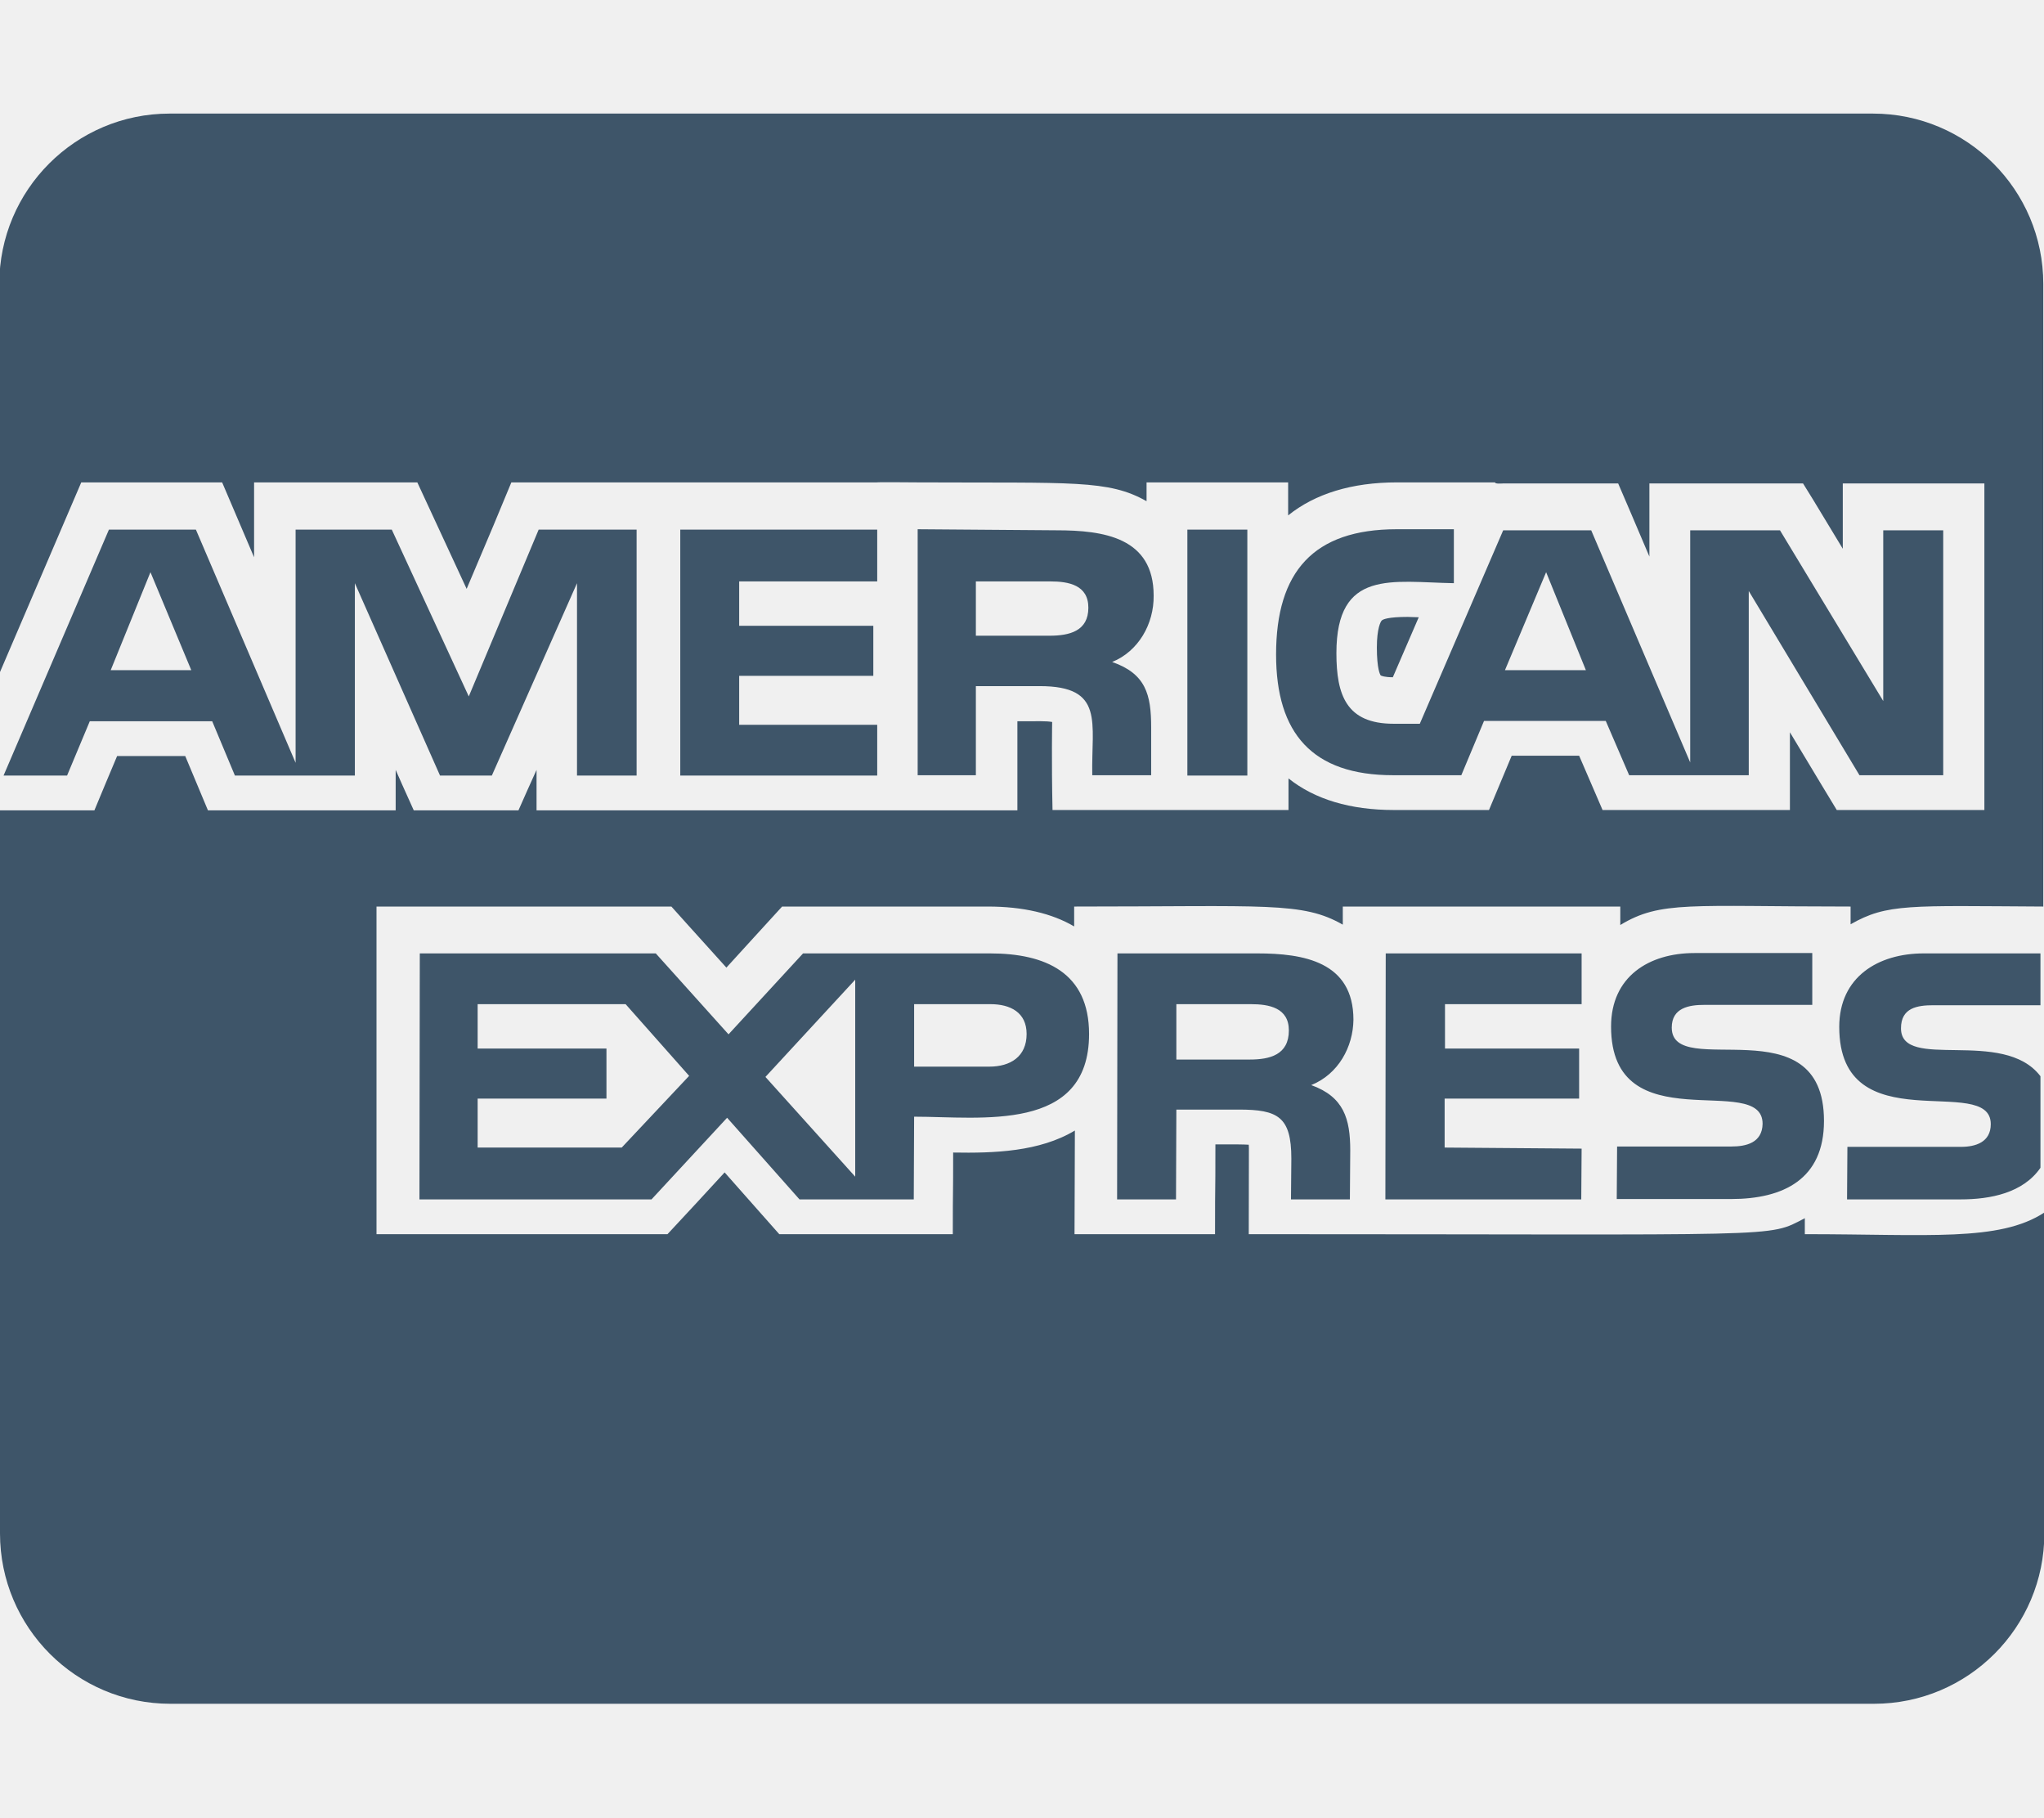
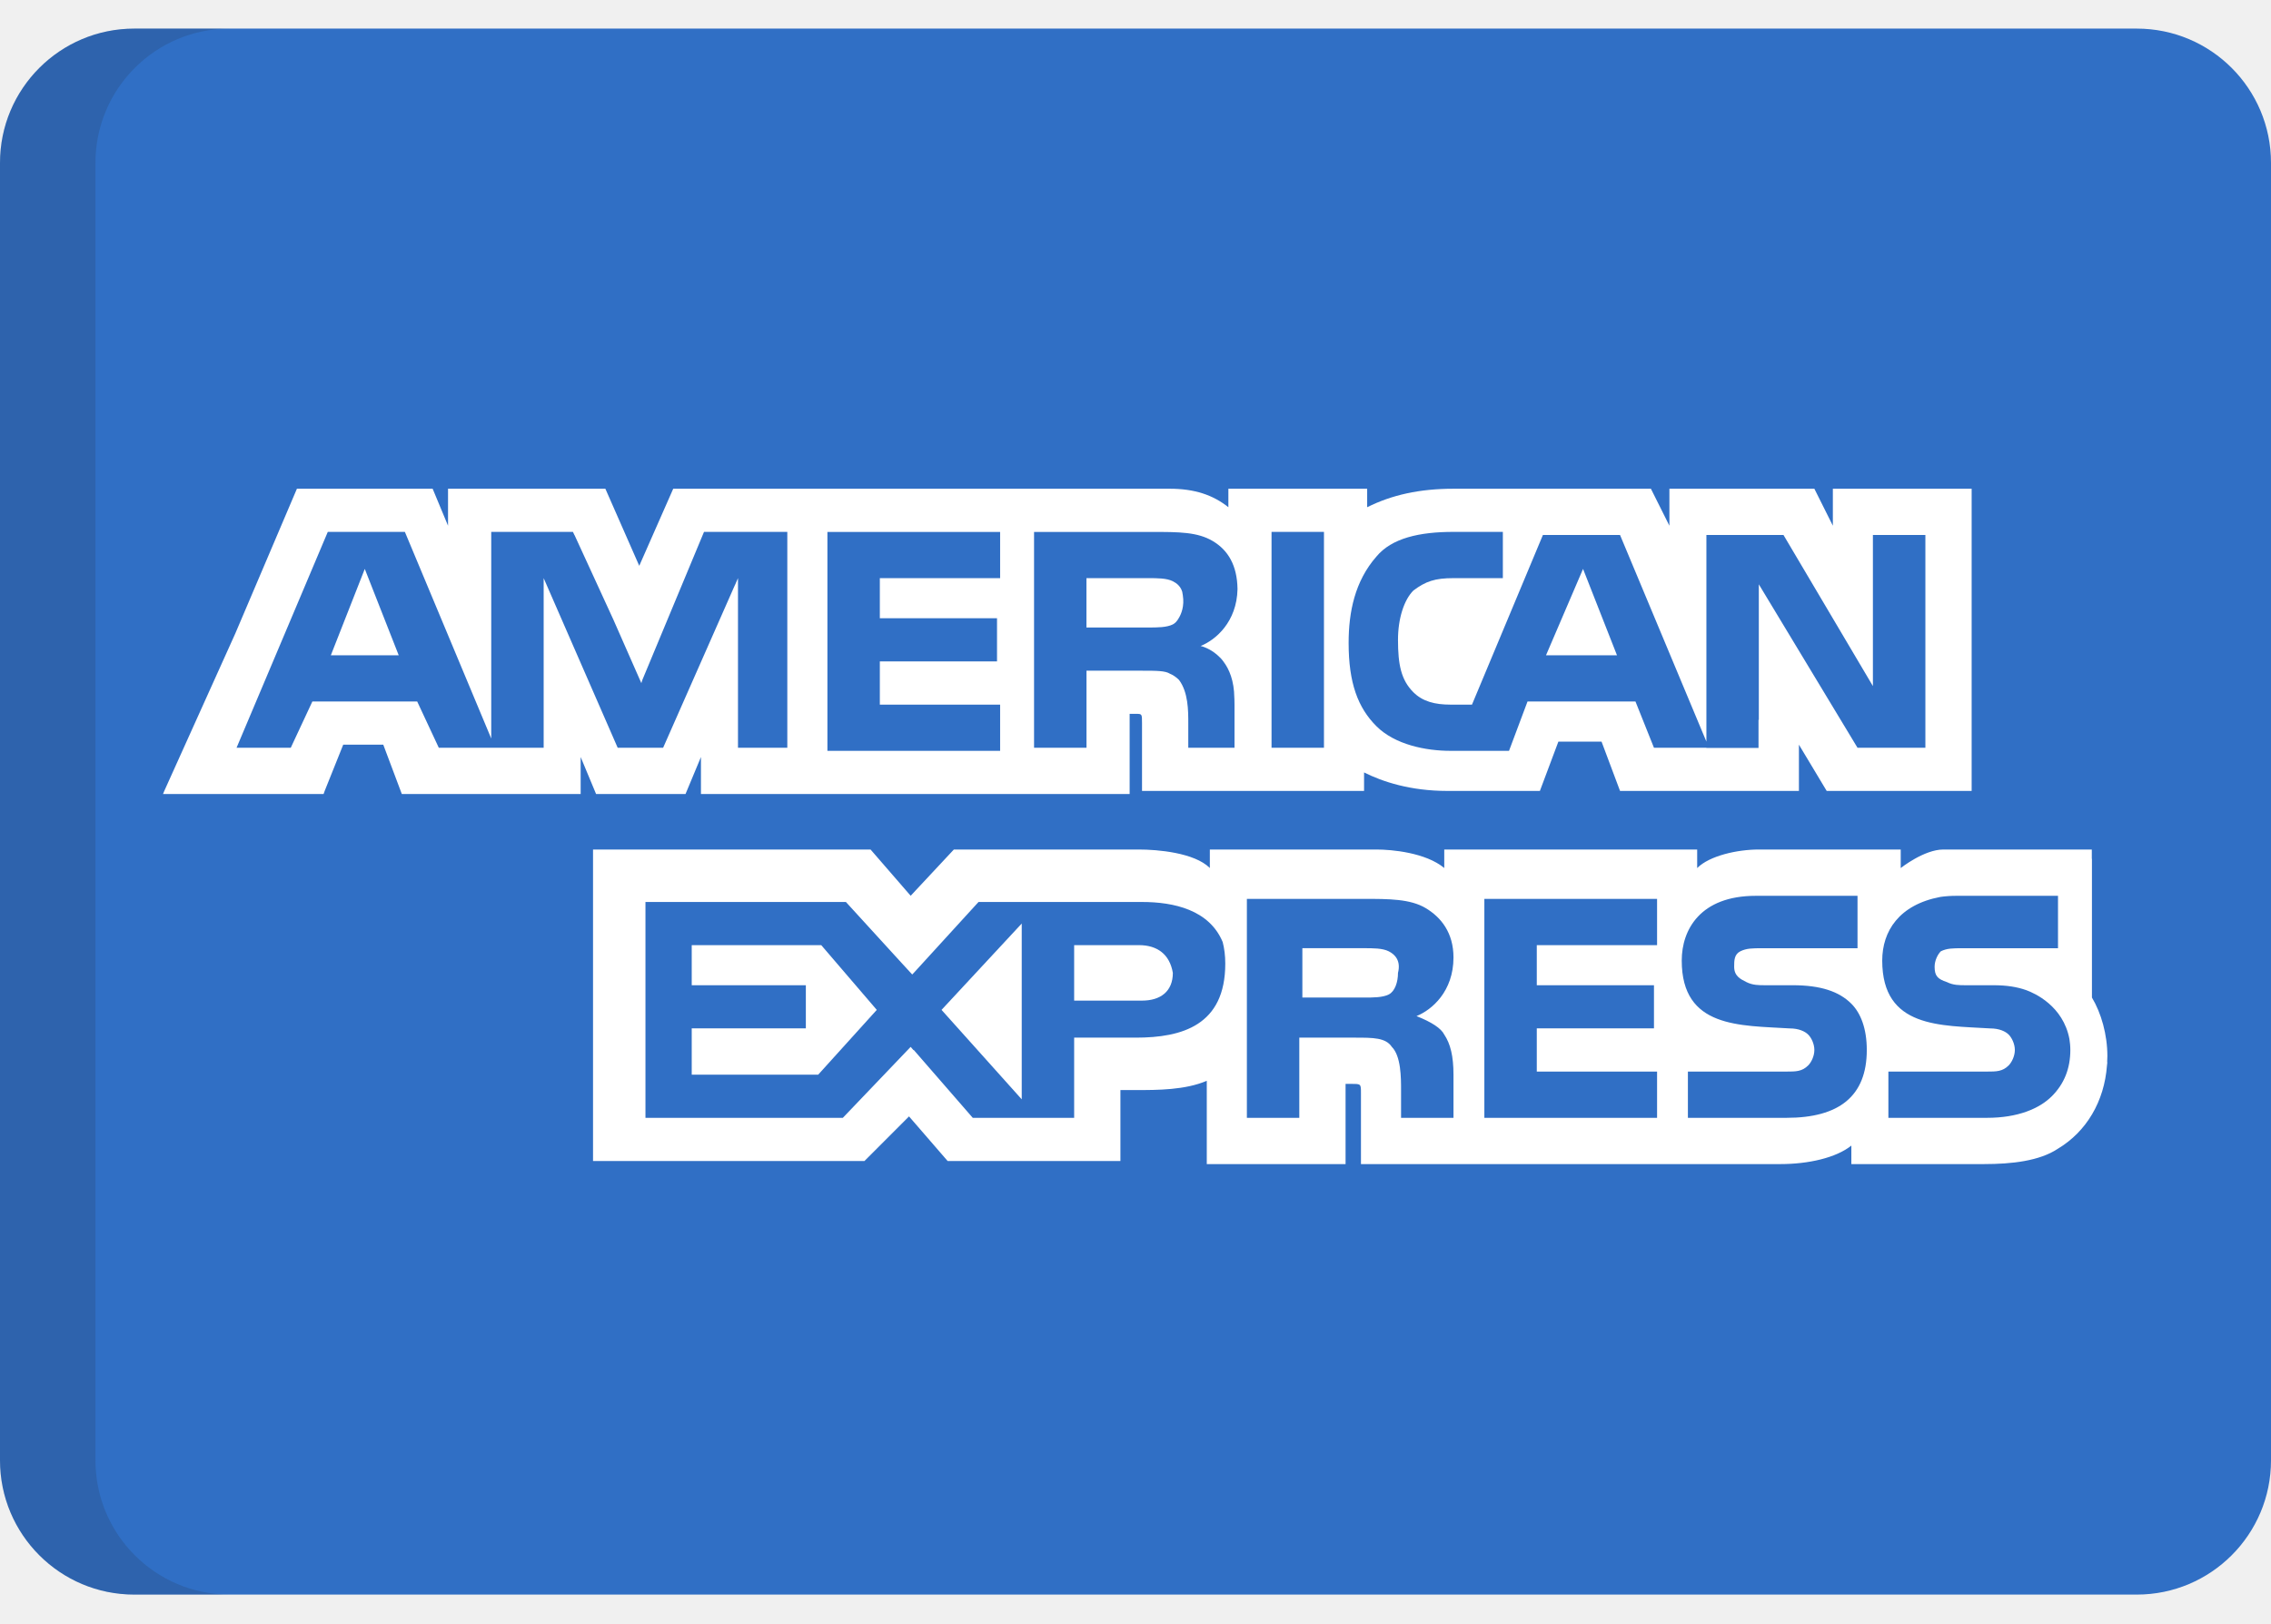
- <svg xmlns="http://www.w3.org/2000/svg" viewBox="0 0 576 512">
-   <path fill="#3e5569" d="M325.1 167.8c0-16.4-14.1-18.4-27.4-18.4l-39.1-.3v69.3H275v-25.1h18c18.4 0 14.5 10.3 14.8 25.1h16.6v-13.5c0-9.2-1.5-15.1-11-18.4 7.4-3 11.8-10.7 11.7-18.7zm-29.4 11.3H275v-15.3h21c5.1 0 10.7 1 10.7 7.4 0 6.6-5.3 7.9-11 7.9zM279 268.6h-52.7l-21 22.8-20.5-22.8h-66.5l-.1 69.3h65.4l21.3-23 20.4 23h32.2l.1-23.3c18.9 0 49.3 4.6 49.3-23.3 0-17.3-12.3-22.7-27.9-22.7zm-103.8 54.7h-40.6v-13.8h36.3v-14.1h-36.3v-12.5h41.7l17.9 20.2zm65.8 8.2l-25.3-28.1L241 276zm37.8-31h-21.2v-17.6h21.5c5.6 0 10.2 2.3 10.2 8.4 0 6.4-4.6 9.2-10.5 9.2zm-31.6-136.7v-14.6h-55.5v69.3h55.5v-14.3h-38.9v-13.8h37.8v-14.1h-37.8v-12.5zM576 255.4h-.2zm-194.6 31.9c0-16.4-14.1-18.7-27.1-18.7h-39.4l-.1 69.3h16.6l.1-25.3h17.6c11 0 14.8 2 14.8 13.8l-.1 11.5h16.6l.1-13.8c0-8.9-1.8-15.1-11-18.4 7.7-3.1 11.8-10.8 11.9-18.4zm-29.2 11.2h-20.7v-15.6h21c5.1 0 10.7 1 10.7 7.4 0 6.9-5.4 8.2-11 8.2zm-172.8-80v-69.3h-27.6l-19.7 47-21.7-47H83.3v65.7l-28.1-65.7H30.7L1 218.5h17.9l6.4-15.3h34.5l6.4 15.3H100v-54.2l24 54.2h14.6l24-54.2v54.2zM31.2 188.8l11.2-27.6 11.5 27.6zm477.4 158.9v-4.5c-10.8 5.6-3.9 4.5-156.7 4.5 0-25.2.1-23.9 0-25.2-1.7-.1-3.2-.1-9.4-.1 0 17.9-.1 6.8-.1 25.3h-39.6c0-12.1.1-15.3.1-29.2-10 6-22.8 6.4-34.3 6.2 0 14.7-.1 8.3-.1 23h-48.9c-5.1-5.7-2.7-3.1-15.4-17.4-3.2 3.5-12.8 13.9-16.1 17.4h-82v-92.3h83.1c5 5.6 2.8 3.1 15.5 17.2 3.2-3.5 12.2-13.4 15.7-17.2h58c9.8 0 18 1.9 24.3 5.6v-5.6c54.3 0 64.3-1.4 75.7 5.1v-5.1h78.2v5.2c11.4-6.9 19.6-5.2 64.9-5.2v5c10.3-5.9 16.6-5.2 54.3-5V80c0-26.5-21.5-48-48-48h-480c-26.5 0-48 21.5-48 48v109.8c9.4-21.9 19.7-46 23.1-53.9h39.7c4.3 10.1 1.6 3.7 9 21.1v-21.1h46c2.9 6.2 11.1 24 13.9 30 5.8-13.6 10.1-23.9 12.6-30h103c0-.1 11.5 0 11.6 0 43.7.2 53.6-.8 64.4 5.3v-5.3H363v9.3c7.6-6.1 17.9-9.3 30.7-9.3h27.6c0 .5 1.9.3 2.3.3H456c4.2 9.8 2.6 6 8.8 20.6v-20.6h43.3c4.9 8-1-1.8 11.2 18.4v-18.4h39.9v92h-41.6c-5.4-9-1.4-2.2-13.2-21.9v21.9h-52.8c-6.4-14.8-.1-.3-6.6-15.3h-19c-4.2 10-2.2 5.2-6.4 15.3h-26.8c-12.3 0-22.3-3-29.7-8.9v8.9h-66.5c-.3-13.9-.1-24.8-.1-24.8-1.8-.3-3.4-.2-9.8-.2v25.1H151.2v-11.4c-2.5 5.6-2.7 5.9-5.1 11.4h-29.5c-4-8.9-2.9-6.4-5.1-11.4v11.4H58.6c-4.2-10.1-2.2-5.3-6.4-15.3H33c-4.2 10-2.2 5.2-6.4 15.3H0V432c0 26.5 21.5 48 48 48h480.1c26.5 0 48-21.5 48-48v-90.4c-12.7 8.3-32.7 6.1-67.5 6.1zm36.3-64.5H575v-14.6h-32.9c-12.8 0-23.8 6.6-23.8 20.7 0 33 42.7 12.8 42.7 27.4 0 5.1-4.3 6.4-8.4 6.4h-32l-.1 14.8h32c8.4 0 17.6-1.8 22.5-8.9v-25.8c-10.5-13.8-39.3-1.3-39.3-13.5 0-5.8 4.6-6.5 9.2-6.5zm-57 39.8h-32.2l-.1 14.8h32.2c14.8 0 26.2-5.6 26.2-22 0-33.2-42.9-11.2-42.9-26.3 0-5.6 4.9-6.4 9.2-6.4h30.4v-14.6h-33.2c-12.8 0-23.5 6.6-23.5 20.7 0 33 42.7 12.5 42.7 27.4-.1 5.4-4.7 6.4-8.8 6.4zm-42.2-40.1v-14.3h-55.2l-.1 69.3h55.2l.1-14.3-38.6-.3v-13.8H445v-14.1h-37.8v-12.5zm-56.3-108.1c-.3.2-1.4 2.2-1.4 7.6 0 6 .9 7.7 1.1 7.9.2.1 1.1.5 3.4.5l7.3-16.9c-1.1 0-2.1-.1-3.1-.1-5.6 0-7 .7-7.3 1zm20.4-10.5h-.1zm-16.2-15.2c-23.5 0-34 12-34 35.3 0 22.2 10.2 34 33 34h19.2l6.4-15.3h34.3l6.6 15.3h33.7v-51.9l31.2 51.9h23.6v-69h-16.9v48.1l-29.1-48.1h-25.3v65.4l-27.9-65.4h-24.8l-23.5 54.5h-7.4c-13.3 0-16.1-8.1-16.1-19.9 0-23.8 15.7-20 33.1-19.7v-15.2zm42.1 12.1l11.2 27.6h-22.8zm-101.1-12v69.3h16.9v-69.3z" />
+ <svg xmlns="http://www.w3.org/2000/svg" viewBox="0 0 512 366" width="512" height="366">
+   <style>
+ 		tspan { white-space:pre }
+ 		.shp0 { fill: #306fc5 } 
+ 		.shp1 { opacity: 0.149;fill: #202121 } 
+ 		.shp2 { fill: #ffffff } 
+ 	</style>
+   <path id="Layer" class="shp0" d="M512 329.28C512 346 498.45 359.55 481.74 359.55L30.27 359.55C13.55 359.55 0 346 0 329.28L0 36.72C0 20 13.55 6.45 30.27 6.45L481.74 6.45C498.45 6.45 512 20 512 36.72L512 329.28L512 329.28Z" />
+   <path id="Layer" class="shp1" d="M21.52 329.28L21.52 36.72C21.52 20 35.07 6.45 51.78 6.45L30.26 6.45C13.55 6.45 0 20 0 36.72L0 329.28C0 346 13.55 359.55 30.27 359.55L51.78 359.55C35.07 359.55 21.52 346 21.52 329.28Z" />
+   <g id="Layer">
+     <path id="Layer" class="shp2" d="M74.59 147.75L89.89 147.75L82.24 128.28L74.59 147.75Z" />
+     <path id="Layer" class="shp2" d="M155.95 213.11L155.95 222.15L181.68 222.15L181.68 231.88L155.95 231.88L155.95 242.32L184.46 242.32L197.67 227.71L185.15 213.11L155.95 213.11Z" />
+     <path id="Layer" class="shp2" d="M356.9 128.28L348.55 147.75L364.55 147.75L356.9 128.28Z" />
+     <path id="Layer" class="shp2" d="M230.35 247.88L230.35 208.24L212.27 227.71L230.35 247.88Z" />
+     <path id="Layer" class="shp2" d="M264.42 219.37C263.72 215.2 260.94 213.11 256.77 213.11L242.17 213.11L242.17 225.62L257.47 225.62C261.64 225.62 264.42 223.54 264.42 219.37Z" />
+     <path id="Layer" class="shp2" d="M313.09 224.24C314.48 223.54 315.18 221.45 315.18 219.37C315.88 216.59 314.48 215.2 313.09 214.5C311.7 213.8 309.61 213.8 307.53 213.8L293.62 213.8L293.62 224.93L307.53 224.93C309.61 224.93 311.7 224.93 313.09 224.24Z" />
+     <path id="Layer" fill-rule="evenodd" class="shp2" d="M413.22 110.2L444.51 110.2L444.51 178.34L411.83 178.34L405.57 167.91L405.57 178.34L365.24 178.34L361.07 167.22L351.34 167.22L347.17 178.34L326.3 178.34C317.96 178.34 311.7 176.26 307.53 174.17L307.53 178.34L257.47 178.34L257.47 163.04C257.47 160.96 257.47 160.96 256.08 160.96L254.68 160.96L254.68 179.04L158.03 179.04L158.03 170.69L154.55 179.04L134.39 179.04L130.91 170.69L130.91 179.04L90.59 179.04L86.41 167.91L77.38 167.91L73.2 178.34L72.95 179.04L36.75 179.04L37.04 178.34L53.03 142.88L66.94 110.2L97.54 110.2L101.01 118.54L101.01 110.2L136.48 110.2L144.12 127.58L151.78 110.2L263.73 110.2C269.29 110.2 273.46 111.59 276.94 114.37L276.94 110.2L308.23 110.2L308.23 114.37C313.79 111.59 320.05 110.2 327.69 110.2L372.2 110.2L376.37 118.54L376.37 110.2L409.05 110.2L413.22 118.54L413.22 110.2ZM177.5 168.61L177.5 119.93L158.72 119.93L144.82 153.31L144.59 154.03L138.29 139.72L129.52 120.63L129.5 120.63L129.17 119.93L110.75 119.93L110.75 166.52L91.28 119.93L73.9 119.93L53.33 168.61L65.55 168.61L70.42 158.18L94.06 158.18L98.93 168.61L122.57 168.61L122.57 130.36L139.26 168.61L149.5 168.61L165.68 131.94L165.68 131.96L166.38 130.36L166.38 168.61L177.5 168.61ZM225.48 130.36L225.48 119.94L186.54 119.94L186.54 169.3L225.48 169.3L225.48 158.88L198.36 158.88L198.36 149.14L224.78 149.14L224.78 139.4L198.36 139.4L198.36 130.36L225.48 130.36ZM270.68 145.66C274.09 144.29 278.84 140.23 279 132.83C278.92 127.46 276.87 124.07 273.46 122.02C269.98 119.94 265.81 119.94 259.55 119.94L233.13 119.94L233.13 168.61L244.95 168.61L244.95 151.23L257.47 151.23C260.74 151.23 262.72 151.24 263.76 151.91C264.49 152.22 265.15 152.65 265.81 153.31C267.9 156.09 267.9 160.26 267.9 163.05L267.9 168.61L278.32 168.61L278.32 158.88C278.32 158.45 278.31 158.06 278.3 157.68C278.3 157.66 278.3 157.64 278.3 157.62C278.3 157.58 278.29 157.55 278.29 157.51C278.29 157.44 278.29 157.38 278.28 157.31C278.23 153.5 277.15 150.91 275.82 149.16C275.63 148.89 275.4 148.61 275.14 148.34C275.12 148.32 275.09 148.31 275.08 148.29C273 146.13 270.68 145.66 270.68 145.66ZM298.49 119.93L286.67 119.93L286.67 168.61L298.49 168.61L298.49 119.93ZM434.08 168.61L434.08 120.63L422.25 120.63L422.25 154.7L402.09 120.63L384.71 120.63L384.71 167.22L365.24 120.63L347.85 120.63L331.86 158.88L327 158.88C323.52 158.88 320.74 158.18 318.65 156.09C315.87 153.31 315.18 149.83 315.18 144.27C315.18 139.4 316.57 135.23 318.65 133.15C321.44 131.06 323.52 130.36 327.69 130.36L338.82 130.36L338.82 119.93L327.69 119.93C320.04 119.93 313.78 121.32 310.31 125.5C305.44 131.06 304.05 138.02 304.05 144.97C304.05 154.01 306.14 159.57 310.31 163.74C314.48 167.91 321.44 169.3 327 169.3L340.21 169.3L344.38 158.18L368.72 158.18L372.89 168.61L384.71 168.61L384.71 168.64L396.46 168.64L396.46 162.28L396.53 162.35L396.53 131.75L418.78 168.61L434.08 168.61ZM434.08 168.61L434.08 168.61L434.08 168.61L434.08 168.61L434.08 168.61Z" />
+     <path id="Layer" class="shp2" d="M265.16 140.21C265.36 139.99 265.55 139.74 265.7 139.46C266.33 138.46 267.06 136.67 266.67 134.22C266.65 133.99 266.61 133.78 266.56 133.58C266.55 133.53 266.55 133.48 266.54 133.42L266.53 133.42C266.18 132.23 265.3 131.5 264.42 131.06C263.02 130.36 260.94 130.36 258.85 130.36L244.94 130.36L244.94 141.49L258.85 141.49C260.94 141.49 263.03 141.49 264.42 140.79C264.63 140.69 264.81 140.54 264.99 140.38L265 140.39C265 140.39 265.07 140.31 265.16 140.21Z" />
+     <path id="Layer" fill-rule="evenodd" class="shp2" d="M475.06 239.49L475.1 239.53C475.08 239.77 475.05 240.01 475.02 240.25C474.42 248.36 470.38 255.16 463.98 259C459.81 261.79 453.55 262.48 447.29 262.48L417.39 262.48L417.39 258.31C413.91 261.09 407.66 262.48 401.4 262.48L306.83 262.48L306.83 246.49C306.83 244.4 306.83 244.4 304.74 244.4L303.36 244.4L303.36 262.48L272.07 262.48L272.07 243.7C267.2 245.79 260.94 245.79 256.08 245.79L252.6 245.79L252.6 261.79L213.65 261.79L204.94 251.73L194.89 261.79L133.7 261.79L133.7 191.55L196.27 191.55L205.31 201.98L215.05 191.55L256.76 191.55C260.94 191.55 269.29 192.25 272.76 195.72L272.76 191.55L310.31 191.55C313.79 191.55 321.44 192.25 325.61 195.72L325.61 191.55L382.63 191.55L382.63 195.73C385.41 192.95 391.66 191.55 396.53 191.55L428.52 191.55L428.52 195.73C428.52 195.73 433.78 191.55 438.12 191.55C442.45 191.55 471.6 191.55 471.6 191.55L471.6 193.64L471.63 193.64L471.63 224.93C473.72 228.41 475.11 233.28 475.11 238.14C475.11 238.6 475.09 239.04 475.06 239.49ZM276.24 217.28C276.24 215.46 276.03 213.86 275.66 212.42C272.63 205.14 264.62 203.38 257.46 203.38L220.61 203.38L206.01 219.37L205.66 219.73L203.06 216.9L190.71 203.38L145.52 203.38L145.52 252.05L190.02 252.05L205.31 236.05L205.96 236.8L206.01 236.75L219.31 252.05L242.17 252.05L242.17 233.97L256.08 233.97C266.5 233.97 276.24 231.19 276.24 217.28ZM319.35 229.11C322.83 227.71 327.69 223.54 327.69 215.89C327.69 210.33 324.91 206.85 321.44 204.77C317.96 202.68 313.09 202.68 307.53 202.68L281.11 202.68L281.11 252.05L292.93 252.05L292.93 233.97L305.44 233.97C309.61 233.97 312.4 233.97 313.79 236.05C315.87 238.14 315.87 243.01 315.87 245.79L315.87 252.05L327.69 252.05L327.69 242.32C327.69 238.14 327 235.36 325.61 233.28C324.91 231.88 322.83 230.49 319.35 229.11ZM373.59 202.68L334.65 202.68L334.65 252.05L373.59 252.05L373.59 241.62L346.47 241.62L346.47 231.88L372.89 231.88L372.89 222.15L346.47 222.15L346.47 213.11L373.59 213.11L373.59 202.68ZM420.87 236.75C420.87 231.89 419.48 228.41 417.39 226.32C414.61 223.54 410.44 222.15 404.18 222.15L397.92 222.15C396.53 222.15 395.14 222.15 393.75 221.45C392.36 220.76 390.97 220.07 390.97 217.98C390.97 216.59 390.97 215.2 392.36 214.5C393.75 213.81 395.14 213.81 397.23 213.81L418.78 213.81L418.78 201.99L395.84 201.99C383.32 201.99 379.15 209.64 379.15 216.59C379.15 231.89 392.36 231.19 403.49 231.89C405.57 231.89 406.96 232.58 407.66 233.28C408.36 233.97 409.05 235.36 409.05 236.75C409.05 238.14 408.36 239.53 407.66 240.23C406.27 241.62 404.87 241.62 402.79 241.62L380.54 241.62L380.54 252.05L402.79 252.05C414.61 252.05 420.87 247.18 420.87 236.75ZM466.76 236.75C466.76 235.85 466.67 235.04 466.55 234.26C465.12 226.81 458.74 223.96 456.82 223.26C454.71 222.52 452.42 222.15 449.38 222.15L443.12 222.15C441.73 222.15 440.34 222.15 438.95 221.45C436.86 220.76 436.16 220.07 436.16 217.98C436.16 216.59 436.86 215.2 437.56 214.5C438.95 213.81 440.34 213.81 442.43 213.81L463.98 213.81L463.98 201.99L441.04 201.99C439.75 201.99 438.57 202.08 437.45 202.24C428.13 204.01 424.35 209.98 424.35 216.59C424.35 231.89 437.56 231.19 448.68 231.89C450.77 231.89 452.16 232.58 452.86 233.28C453.55 233.97 454.25 235.36 454.25 236.75C454.25 238.14 453.55 239.53 452.86 240.23C451.47 241.62 450.07 241.62 447.99 241.62L425.74 241.62L425.74 252.05L447.99 252.05C454.94 252.05 459.81 249.96 462.59 247.18C465.37 244.4 466.76 240.93 466.76 236.75Z" />
+   </g>
+   <g id="Layer">
+ 	</g>
+   <g id="Layer">
+ 	</g>
+   <g id="Layer">
+ 	</g>
+   <g id="Layer">
+ 	</g>
+   <g id="Layer">
+ 	</g>
+   <g id="Layer">
+ 	</g>
+   <g id="Layer">
+ 	</g>
+   <g id="Layer">
+ 	</g>
+   <g id="Layer">
+ 	</g>
+   <g id="Layer">
+ 	</g>
+   <g id="Layer">
+ 	</g>
+   <g id="Layer">
+ 	</g>
+   <g id="Layer">
+ 	</g>
+   <g id="Layer">
+ 	</g>
+   <g id="Layer">
+ 	</g>
</svg>
